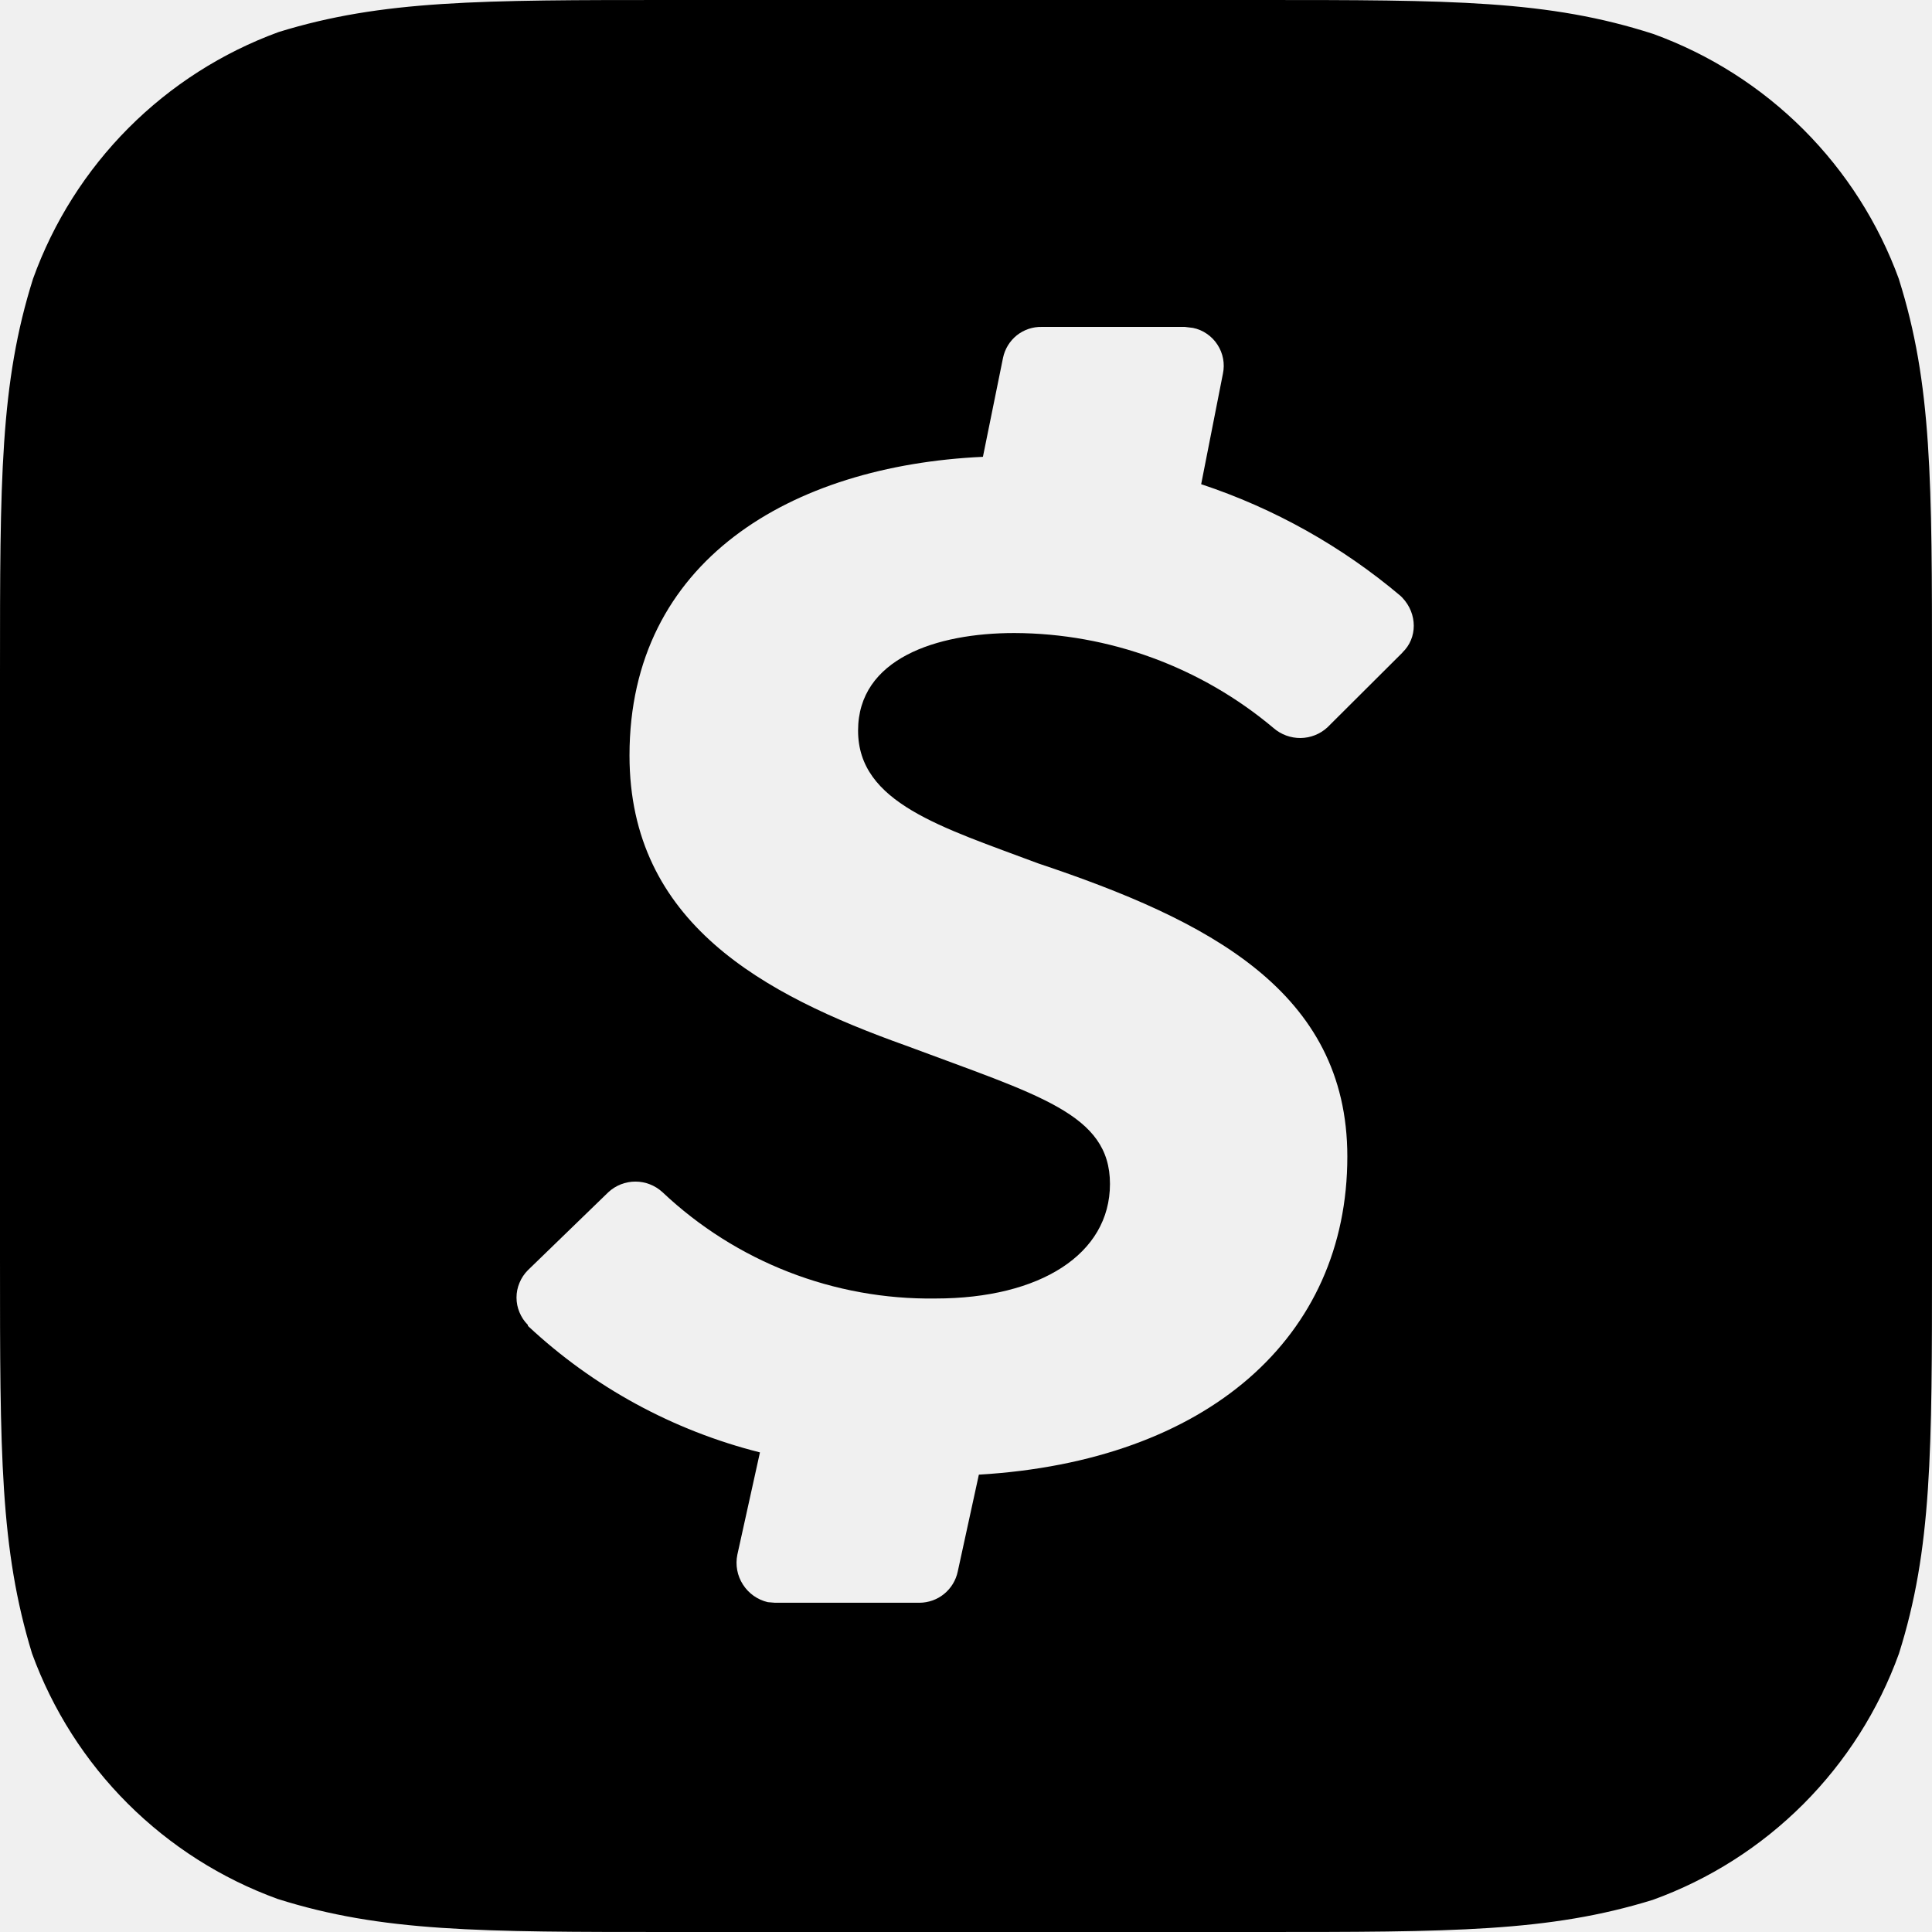
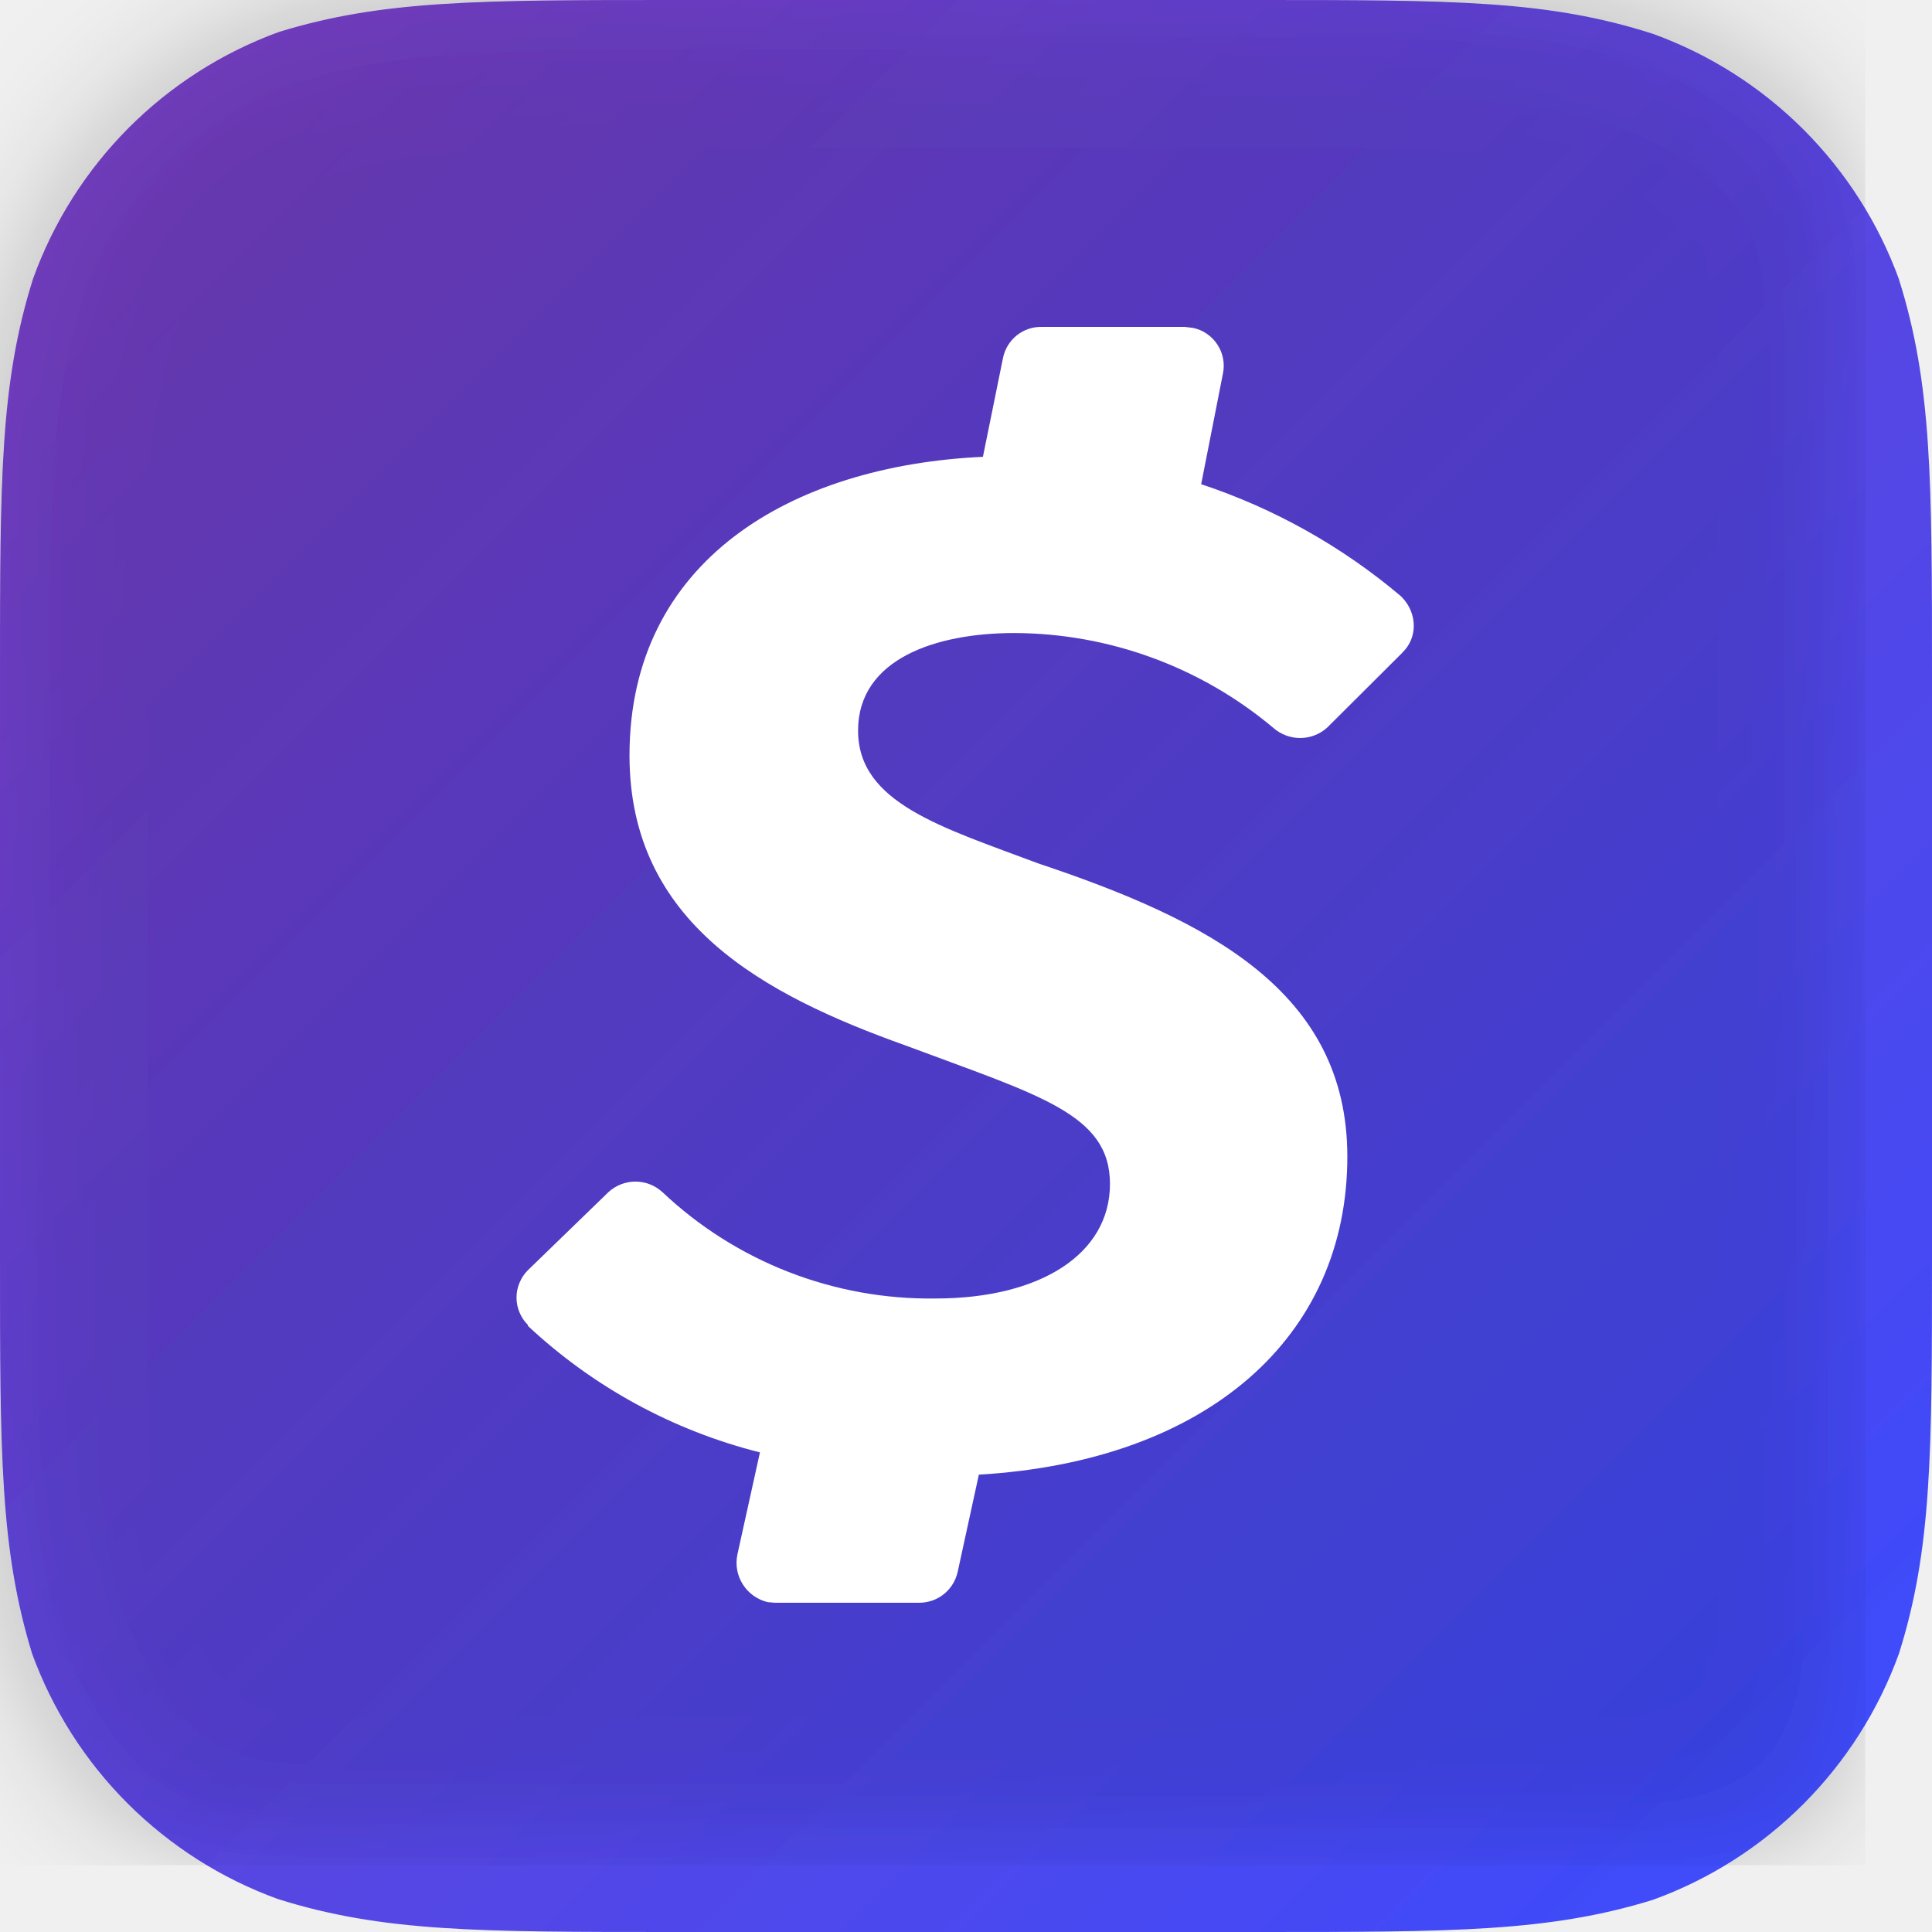
- <svg xmlns="http://www.w3.org/2000/svg" width="29" height="29" viewBox="0 0 29 29" fill="none">
-   <path d="M28.505 4.194C28.197 3.348 27.707 2.58 27.07 1.943C26.433 1.307 25.665 0.818 24.818 0.51C23.237 -5.96046e-08 21.798 0 18.876 0H10.101C7.203 0 5.739 8.9407e-08 4.182 0.481C3.334 0.791 2.565 1.283 1.928 1.922C1.291 2.562 0.802 3.334 0.496 4.184C0 5.756 0 7.206 0 10.105V18.894C0 21.808 0 23.248 0.481 24.82C0.79 25.666 1.279 26.435 1.916 27.071C2.553 27.707 3.322 28.197 4.168 28.504C5.739 29 7.189 29 10.091 29H18.885C21.798 29 23.247 29 24.808 28.518C25.658 28.211 26.429 27.72 27.068 27.081C27.706 26.442 28.197 25.671 28.504 24.821C29 23.249 29 21.799 29 18.895V10.13C29 7.215 29 5.766 28.504 4.194L28.505 4.194ZM21.052 9.795L19.924 10.919C19.814 11.02 19.671 11.076 19.522 11.078C19.373 11.079 19.228 11.026 19.116 10.928C18.027 10.012 16.65 9.507 15.226 9.502C14.051 9.502 12.88 9.889 12.88 10.967C12.88 12.053 14.135 12.416 15.584 12.96C18.124 13.81 20.224 14.872 20.224 17.361C20.224 20.072 18.124 21.932 14.693 22.135L14.376 23.59C14.348 23.722 14.276 23.84 14.171 23.926C14.067 24.011 13.936 24.057 13.801 24.058H11.634L11.525 24.049C11.371 24.013 11.237 23.918 11.152 23.785C11.066 23.652 11.036 23.491 11.068 23.336L11.407 21.801C10.104 21.473 8.905 20.82 7.924 19.902V19.888C7.87 19.834 7.827 19.77 7.798 19.699C7.768 19.629 7.753 19.553 7.753 19.477C7.753 19.401 7.768 19.325 7.798 19.255C7.827 19.184 7.87 19.12 7.924 19.066L9.132 17.895C9.242 17.793 9.387 17.736 9.538 17.736C9.688 17.736 9.833 17.793 9.944 17.895C11.05 18.94 12.52 19.512 14.041 19.491C15.613 19.491 16.661 18.825 16.661 17.771C16.661 16.718 15.599 16.444 13.593 15.693C11.464 14.932 9.449 13.856 9.449 11.339C9.449 8.416 11.875 6.99 14.754 6.857L15.056 5.37C15.084 5.237 15.157 5.118 15.263 5.033C15.369 4.949 15.501 4.904 15.637 4.907H17.785L17.907 4.922C17.982 4.937 18.053 4.967 18.116 5.011C18.179 5.054 18.233 5.109 18.274 5.173C18.316 5.237 18.345 5.309 18.359 5.384C18.373 5.459 18.372 5.536 18.356 5.611L18.03 7.268C19.125 7.631 20.141 8.2 21.023 8.945L21.051 8.973C21.278 9.214 21.278 9.578 21.051 9.794L21.052 9.795Z" fill="currentColor" />
+ <svg xmlns="http://www.w3.org/2000/svg" width="32" height="32" viewBox="0 0 29 29" fill="none">
+   <defs>
+     <linearGradient id="mycash-icon-gradient" x1="0%" y1="0%" x2="100%" y2="100%">
+       <stop offset="0%" stop-color="#7B3EBF" />
+       <stop offset="100%" stop-color="#3A4CFF" />
+     </linearGradient>
+     <filter id="mycash-icon-shadow" x="-20%" y="-20%" width="140%" height="140%">
+       <feOffset dx="1" dy="1" in="SourceAlpha" result="offset" />
+       <feGaussianBlur stdDeviation="1" in="offset" result="blur" />
+       <feFlood flood-color="rgba(0,0,0,0.25)" result="color" />
+       <feComposite in="color" in2="blur" operator="in" result="shadow" />
+       <feOffset dx="-1" dy="-1" in="shadow" result="shadowOffset" />
+       <feMerge>
+         <feMergeNode in="SourceGraphic" />
+         <feMergeNode in="shadowOffset" />
+       </feMerge>
+     </filter>
+   </defs>
+   <path d="M28.505 4.194C28.197 3.348 27.707 2.58 27.07 1.943C26.433 1.307 25.665 0.818 24.818 0.51C23.237 -5.40437e-08 21.798 0 18.876 0H10.101C7.203 0 5.739 -5.40437e-08 4.182 0.481C3.334 0.791 2.565 1.283 1.928 1.922C1.291 2.562 0.802 3.334 0.496 4.184C0 5.756 0 7.206 0 10.105V18.894C0 21.808 0 23.248 0.481 24.82C0.79 25.666 1.279 26.435 1.916 27.071C2.553 27.707 3.322 28.197 4.168 28.504C5.739 29 7.189 29 10.091 29H18.885C21.798 29 23.247 29 24.808 28.518C25.658 28.211 26.429 27.72 27.068 27.081C27.706 26.442 28.197 25.671 28.504 24.821C29 23.249 29 21.799 29 18.895V10.13C29 7.216 29 5.766 28.504 4.194L28.505 4.194Z" fill="url(#mycash-icon-gradient)" filter="url(#mycash-icon-shadow)" />
+   <path d="M21.052 9.795L19.924 10.919C19.814 11.02 19.671 11.076 19.522 11.078C19.373 11.079 19.228 11.026 19.116 10.928C18.027 10.012 16.65 9.507 15.226 9.502C14.051 9.502 12.88 9.889 12.88 10.967C12.88 12.053 14.135 12.416 15.584 12.96C18.124 13.81 20.224 14.872 20.224 17.361C20.224 20.072 18.124 21.932 14.693 22.135L14.376 23.59C14.348 23.722 14.276 23.84 14.171 23.926C14.067 24.011 13.936 24.057 13.801 24.058H11.634L11.525 24.049C11.371 24.013 11.237 23.918 11.152 23.785C11.066 23.652 11.036 23.491 11.068 23.336L11.407 21.801C10.104 21.473 8.905 20.82 7.924 19.902V19.888C7.87 19.834 7.827 19.77 7.798 19.699C7.768 19.629 7.753 19.553 7.753 19.477C7.753 19.401 7.768 19.325 7.798 19.255C7.827 19.184 7.87 19.12 7.924 19.066L9.132 17.895C9.242 17.793 9.387 17.736 9.538 17.736C9.688 17.736 9.833 17.793 9.944 17.895C11.05 18.94 12.52 19.512 14.041 19.491C15.613 19.491 16.661 18.825 16.661 17.771C16.661 16.718 15.599 16.444 13.593 15.693C11.464 14.932 9.449 13.856 9.449 11.339C9.449 8.416 11.875 6.99 14.754 6.857L15.056 5.37C15.084 5.237 15.157 5.118 15.263 5.033C15.369 4.949 15.501 4.904 15.637 4.907H17.785L17.907 4.922C17.982 4.937 18.053 4.967 18.116 5.011C18.179 5.054 18.233 5.109 18.274 5.173C18.316 5.237 18.345 5.309 18.359 5.384C18.373 5.459 18.372 5.536 18.356 5.611L18.03 7.268C19.125 7.631 20.141 8.2 21.023 8.945L21.051 8.973C21.278 9.214 21.278 9.578 21.051 9.794L21.052 9.795Z" fill="white" />
</svg>
